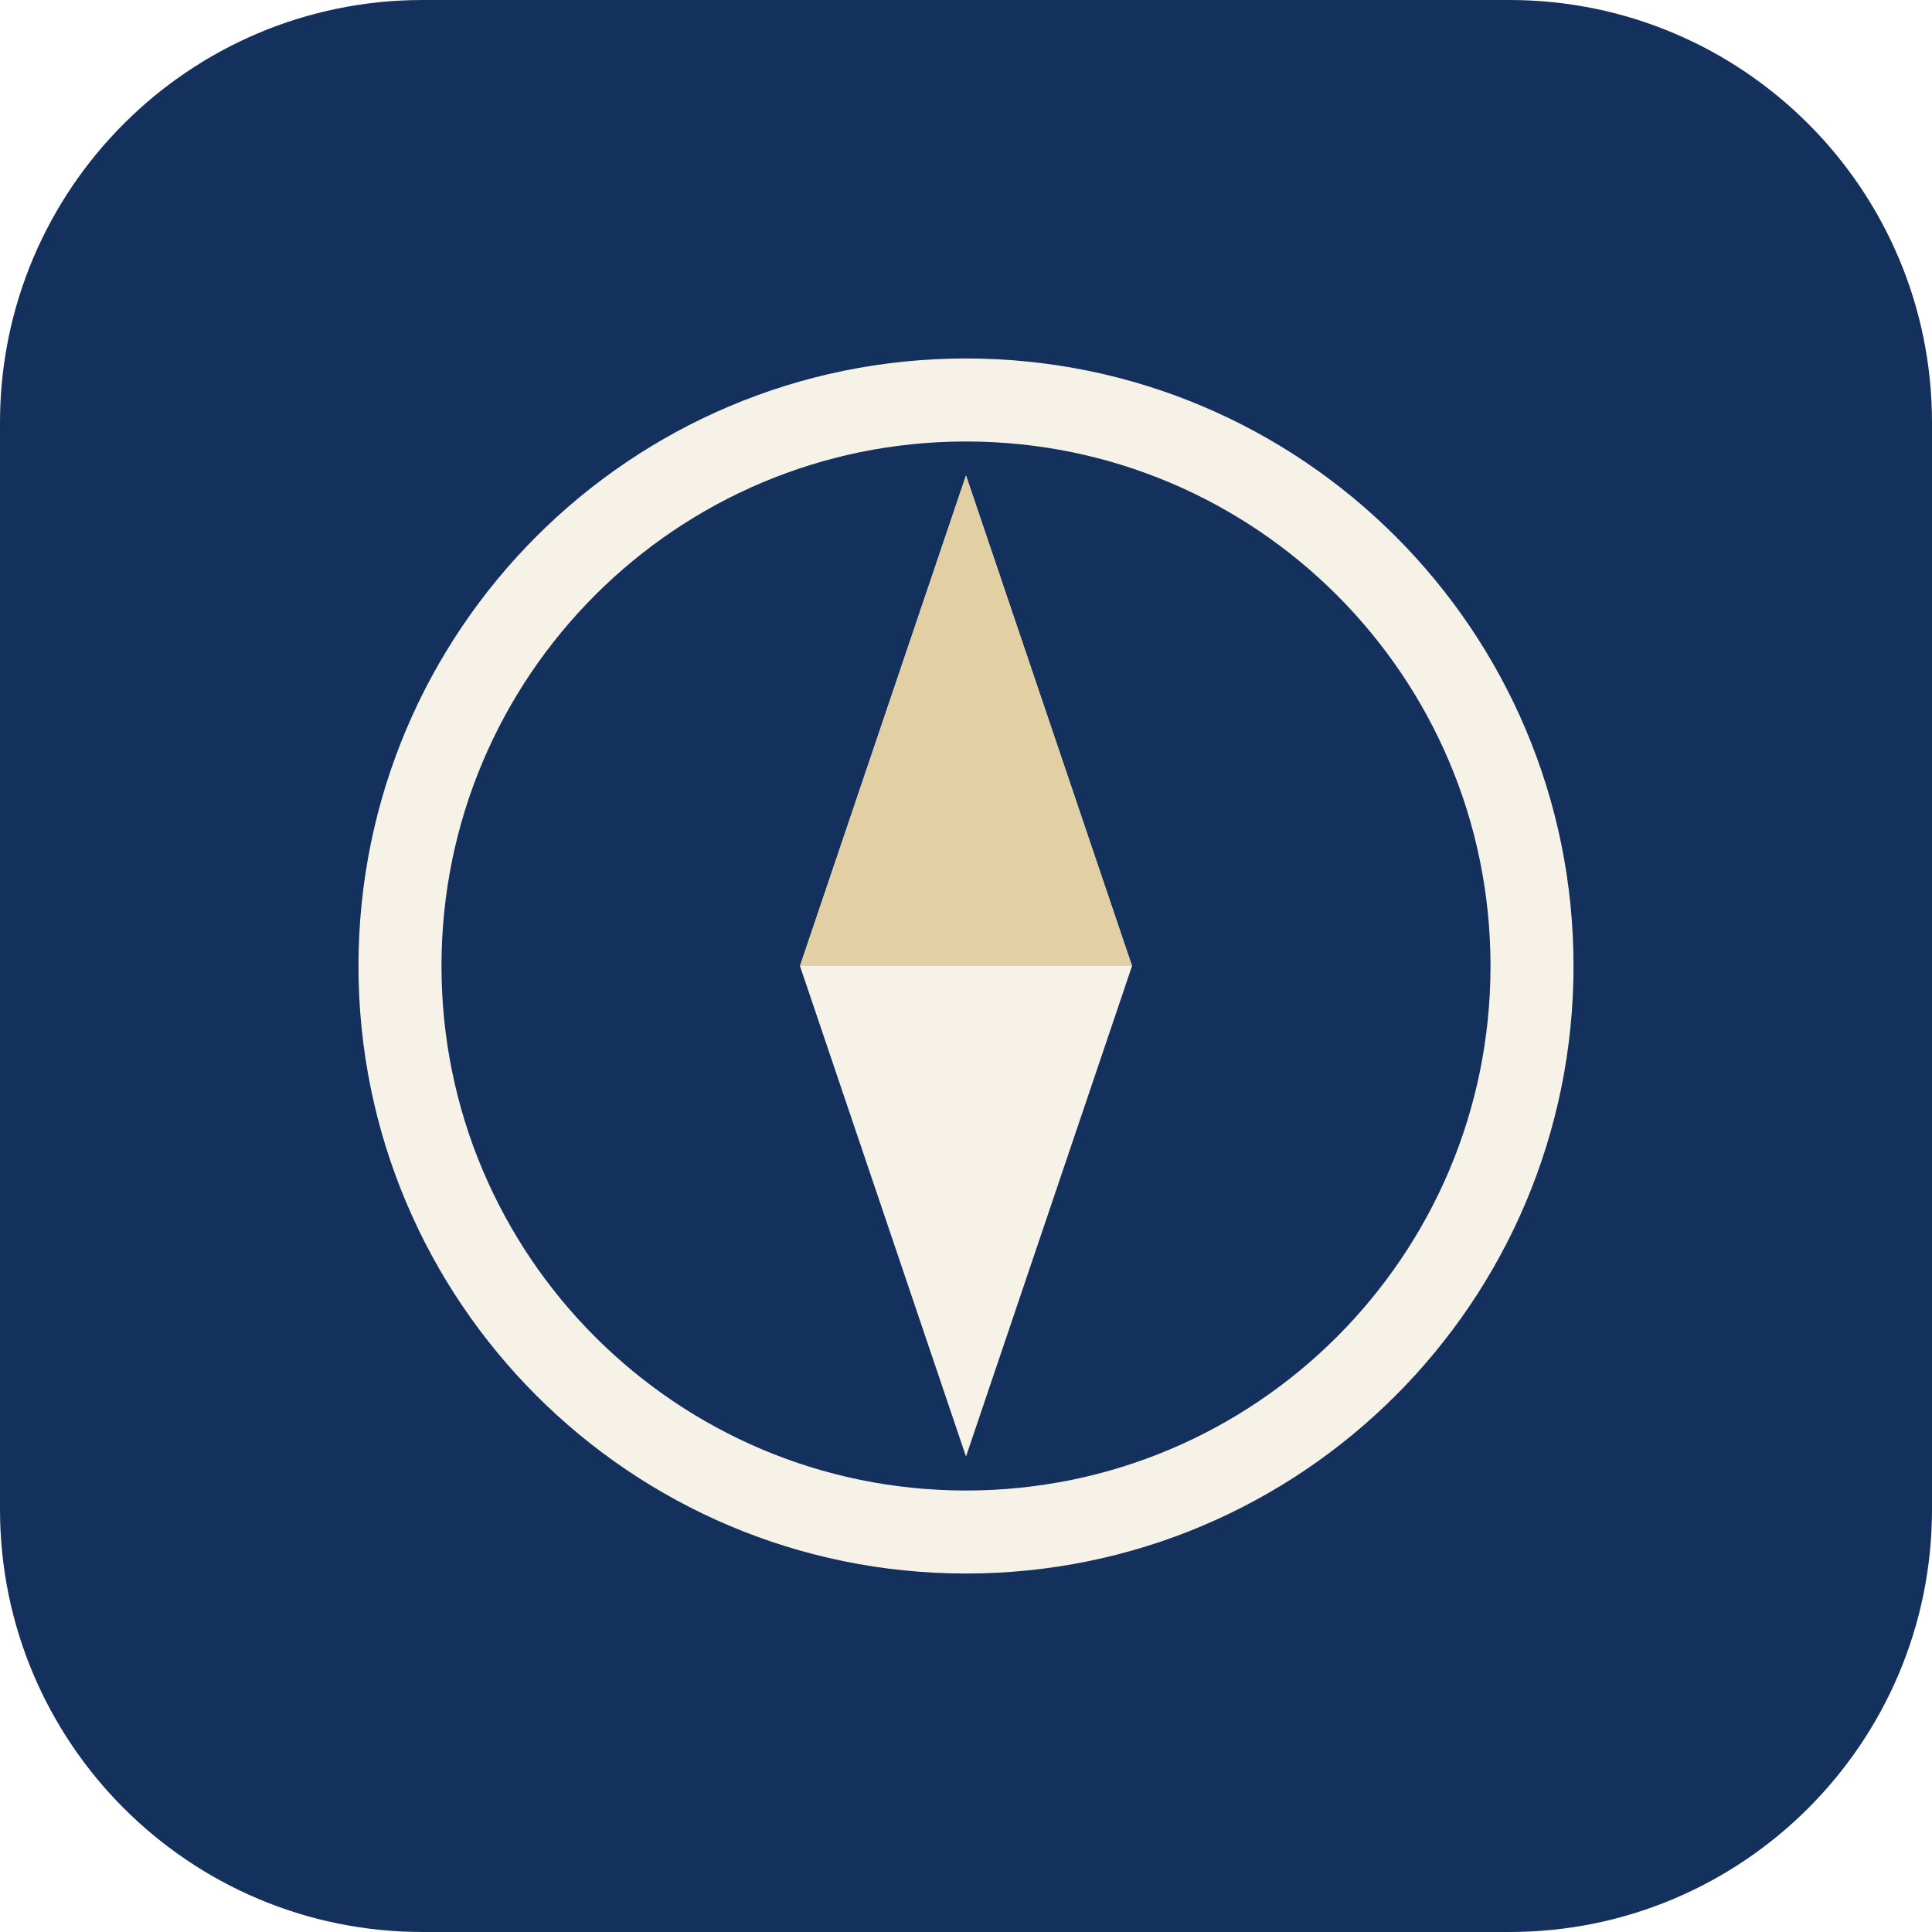
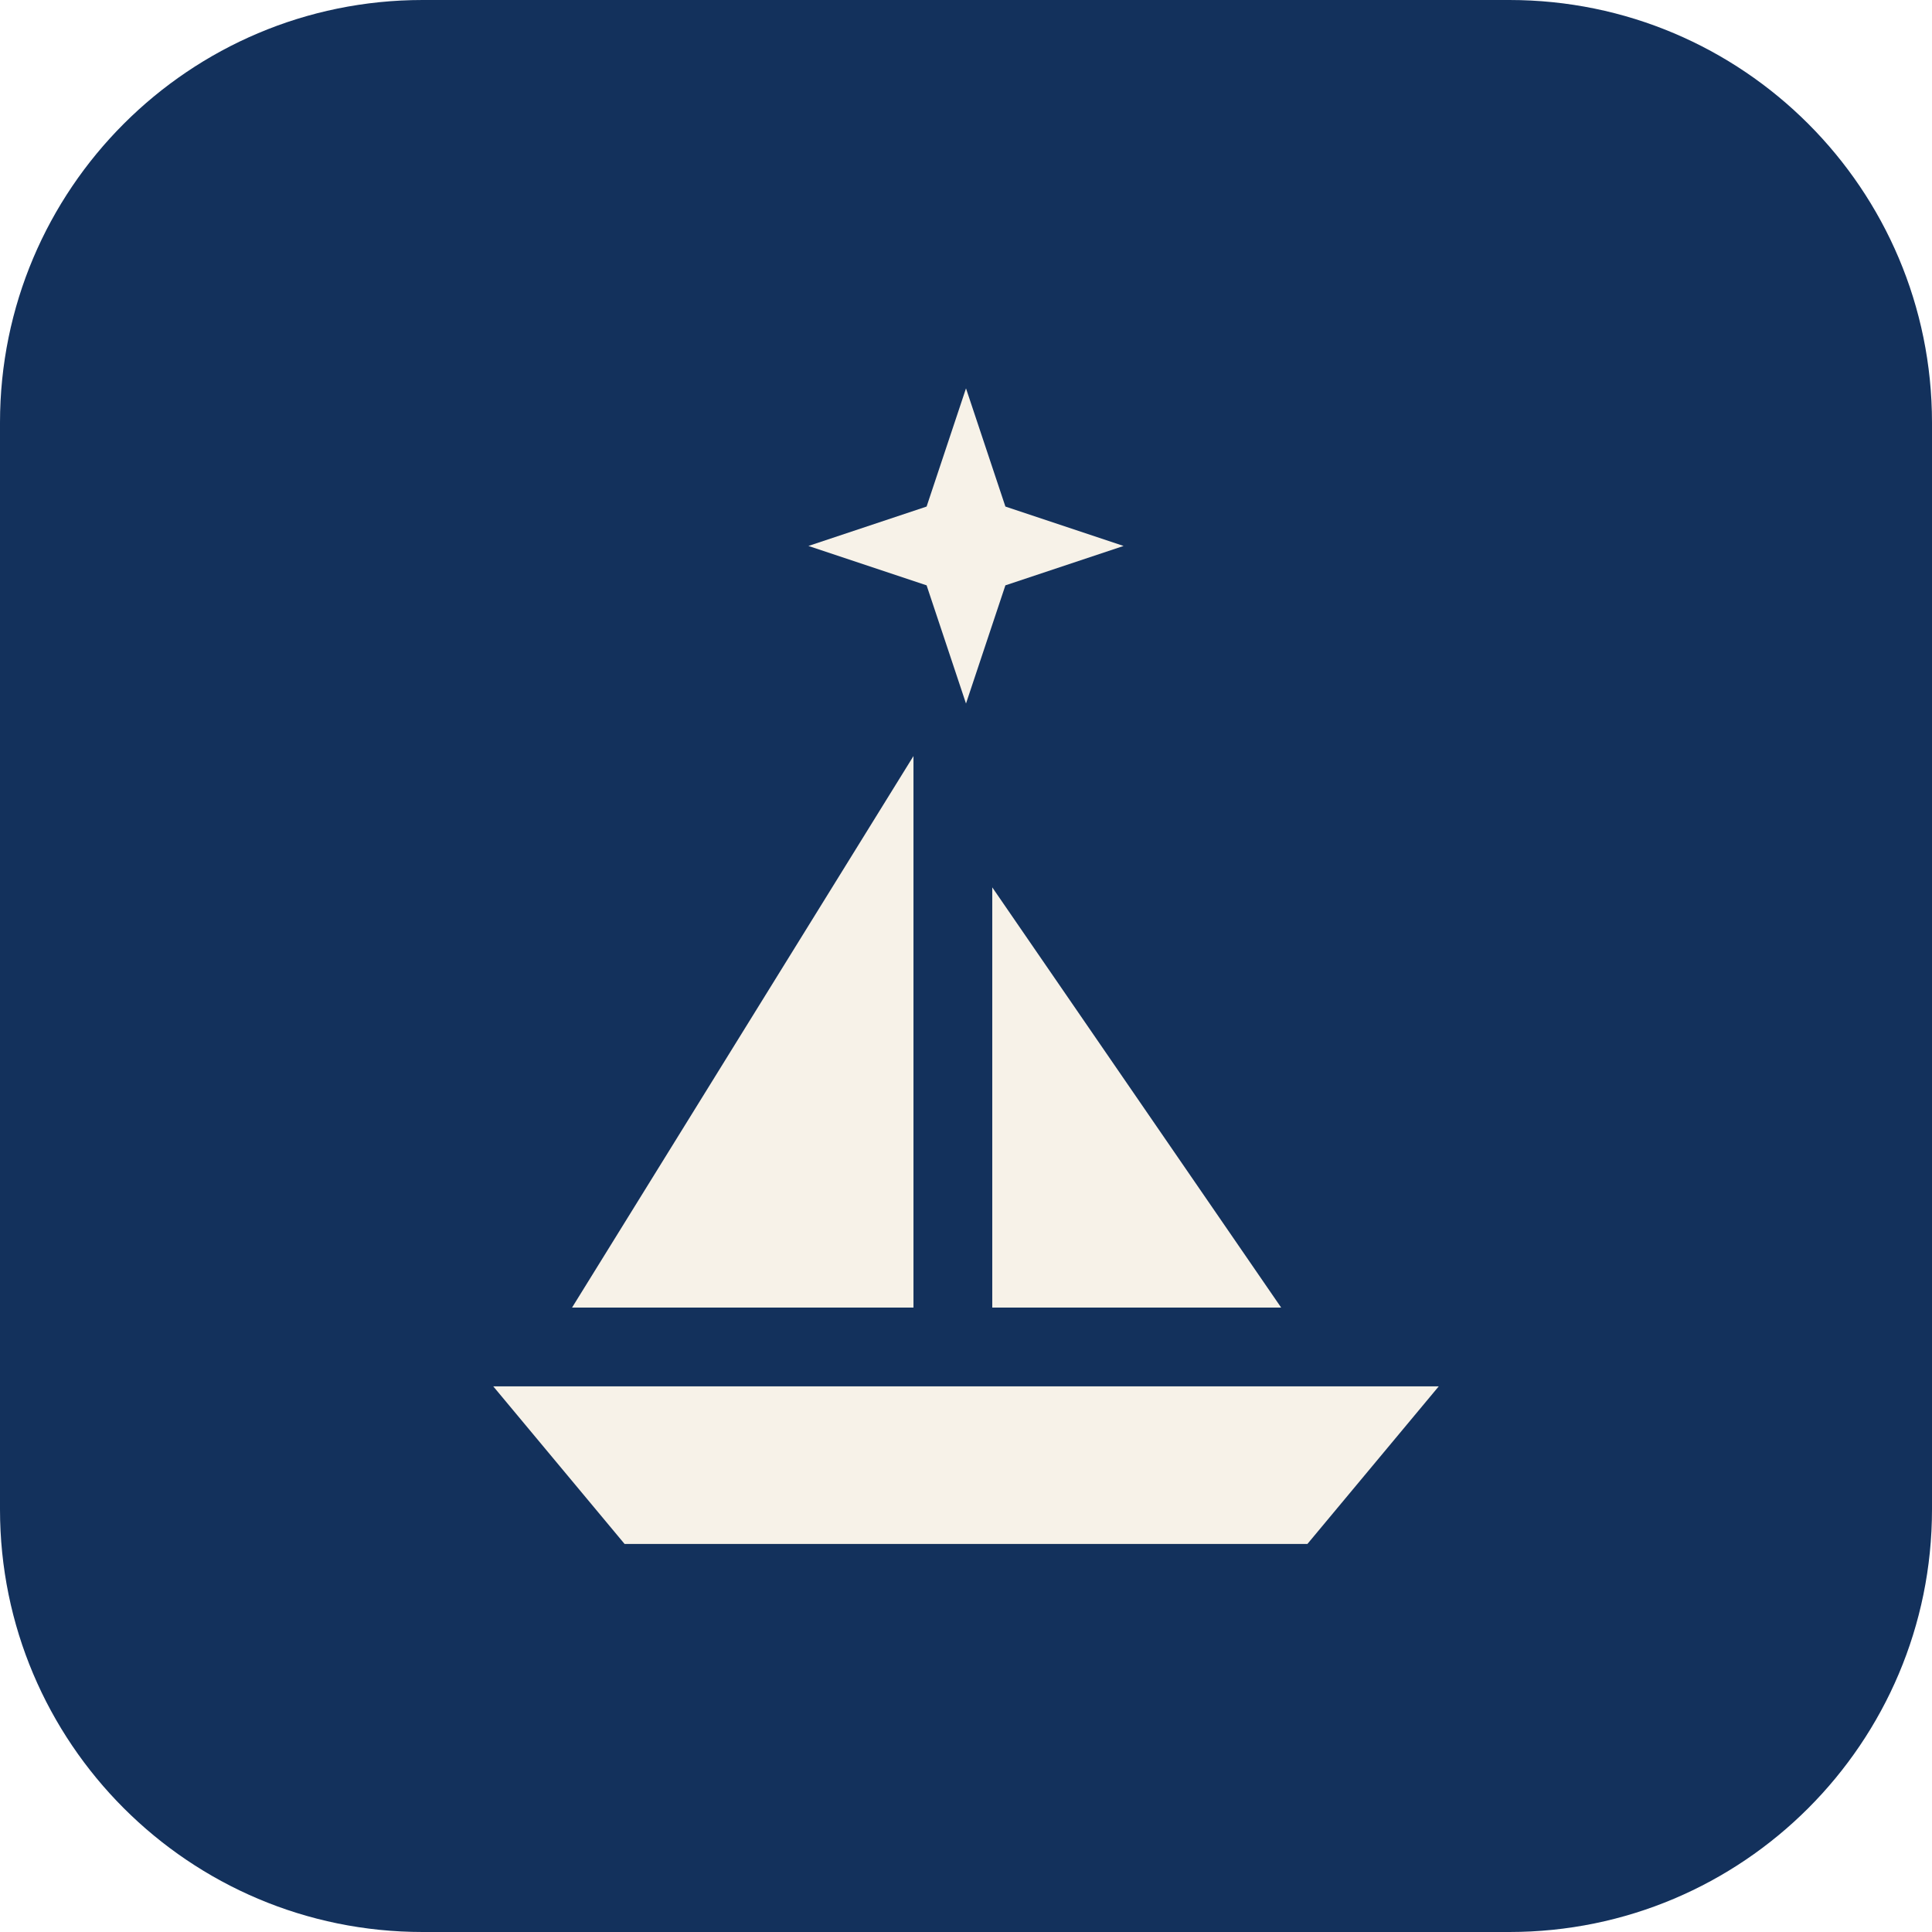
<svg xmlns="http://www.w3.org/2000/svg" viewBox="0 0 512 512">
  <rect width="512" height="512" rx="112" fill="#13315C" />
-   <circle cx="256" cy="256" r="150" fill="none" stroke="#F7F2E8" stroke-width="22" />
-   <path d="M256 126l44 130-44 130-44-130z" fill="#F7F2E8" />
-   <path d="M256 126l44 130h-88z" fill="#E3CFA4" />
+   <g transform="translate(82 89) scale(3.48)" fill="#F7F2E8">
+     <path d="M50 4L53 13L62 16L53 19L50 28L47 19L38 16L47 13Z" />
+     <path d="M46 32V74H20Z" />
+     <path d="M52 42V74H74Z" />
+     <path d="M14 80H86L76 92H24Z" />
+   </g>
</svg>
